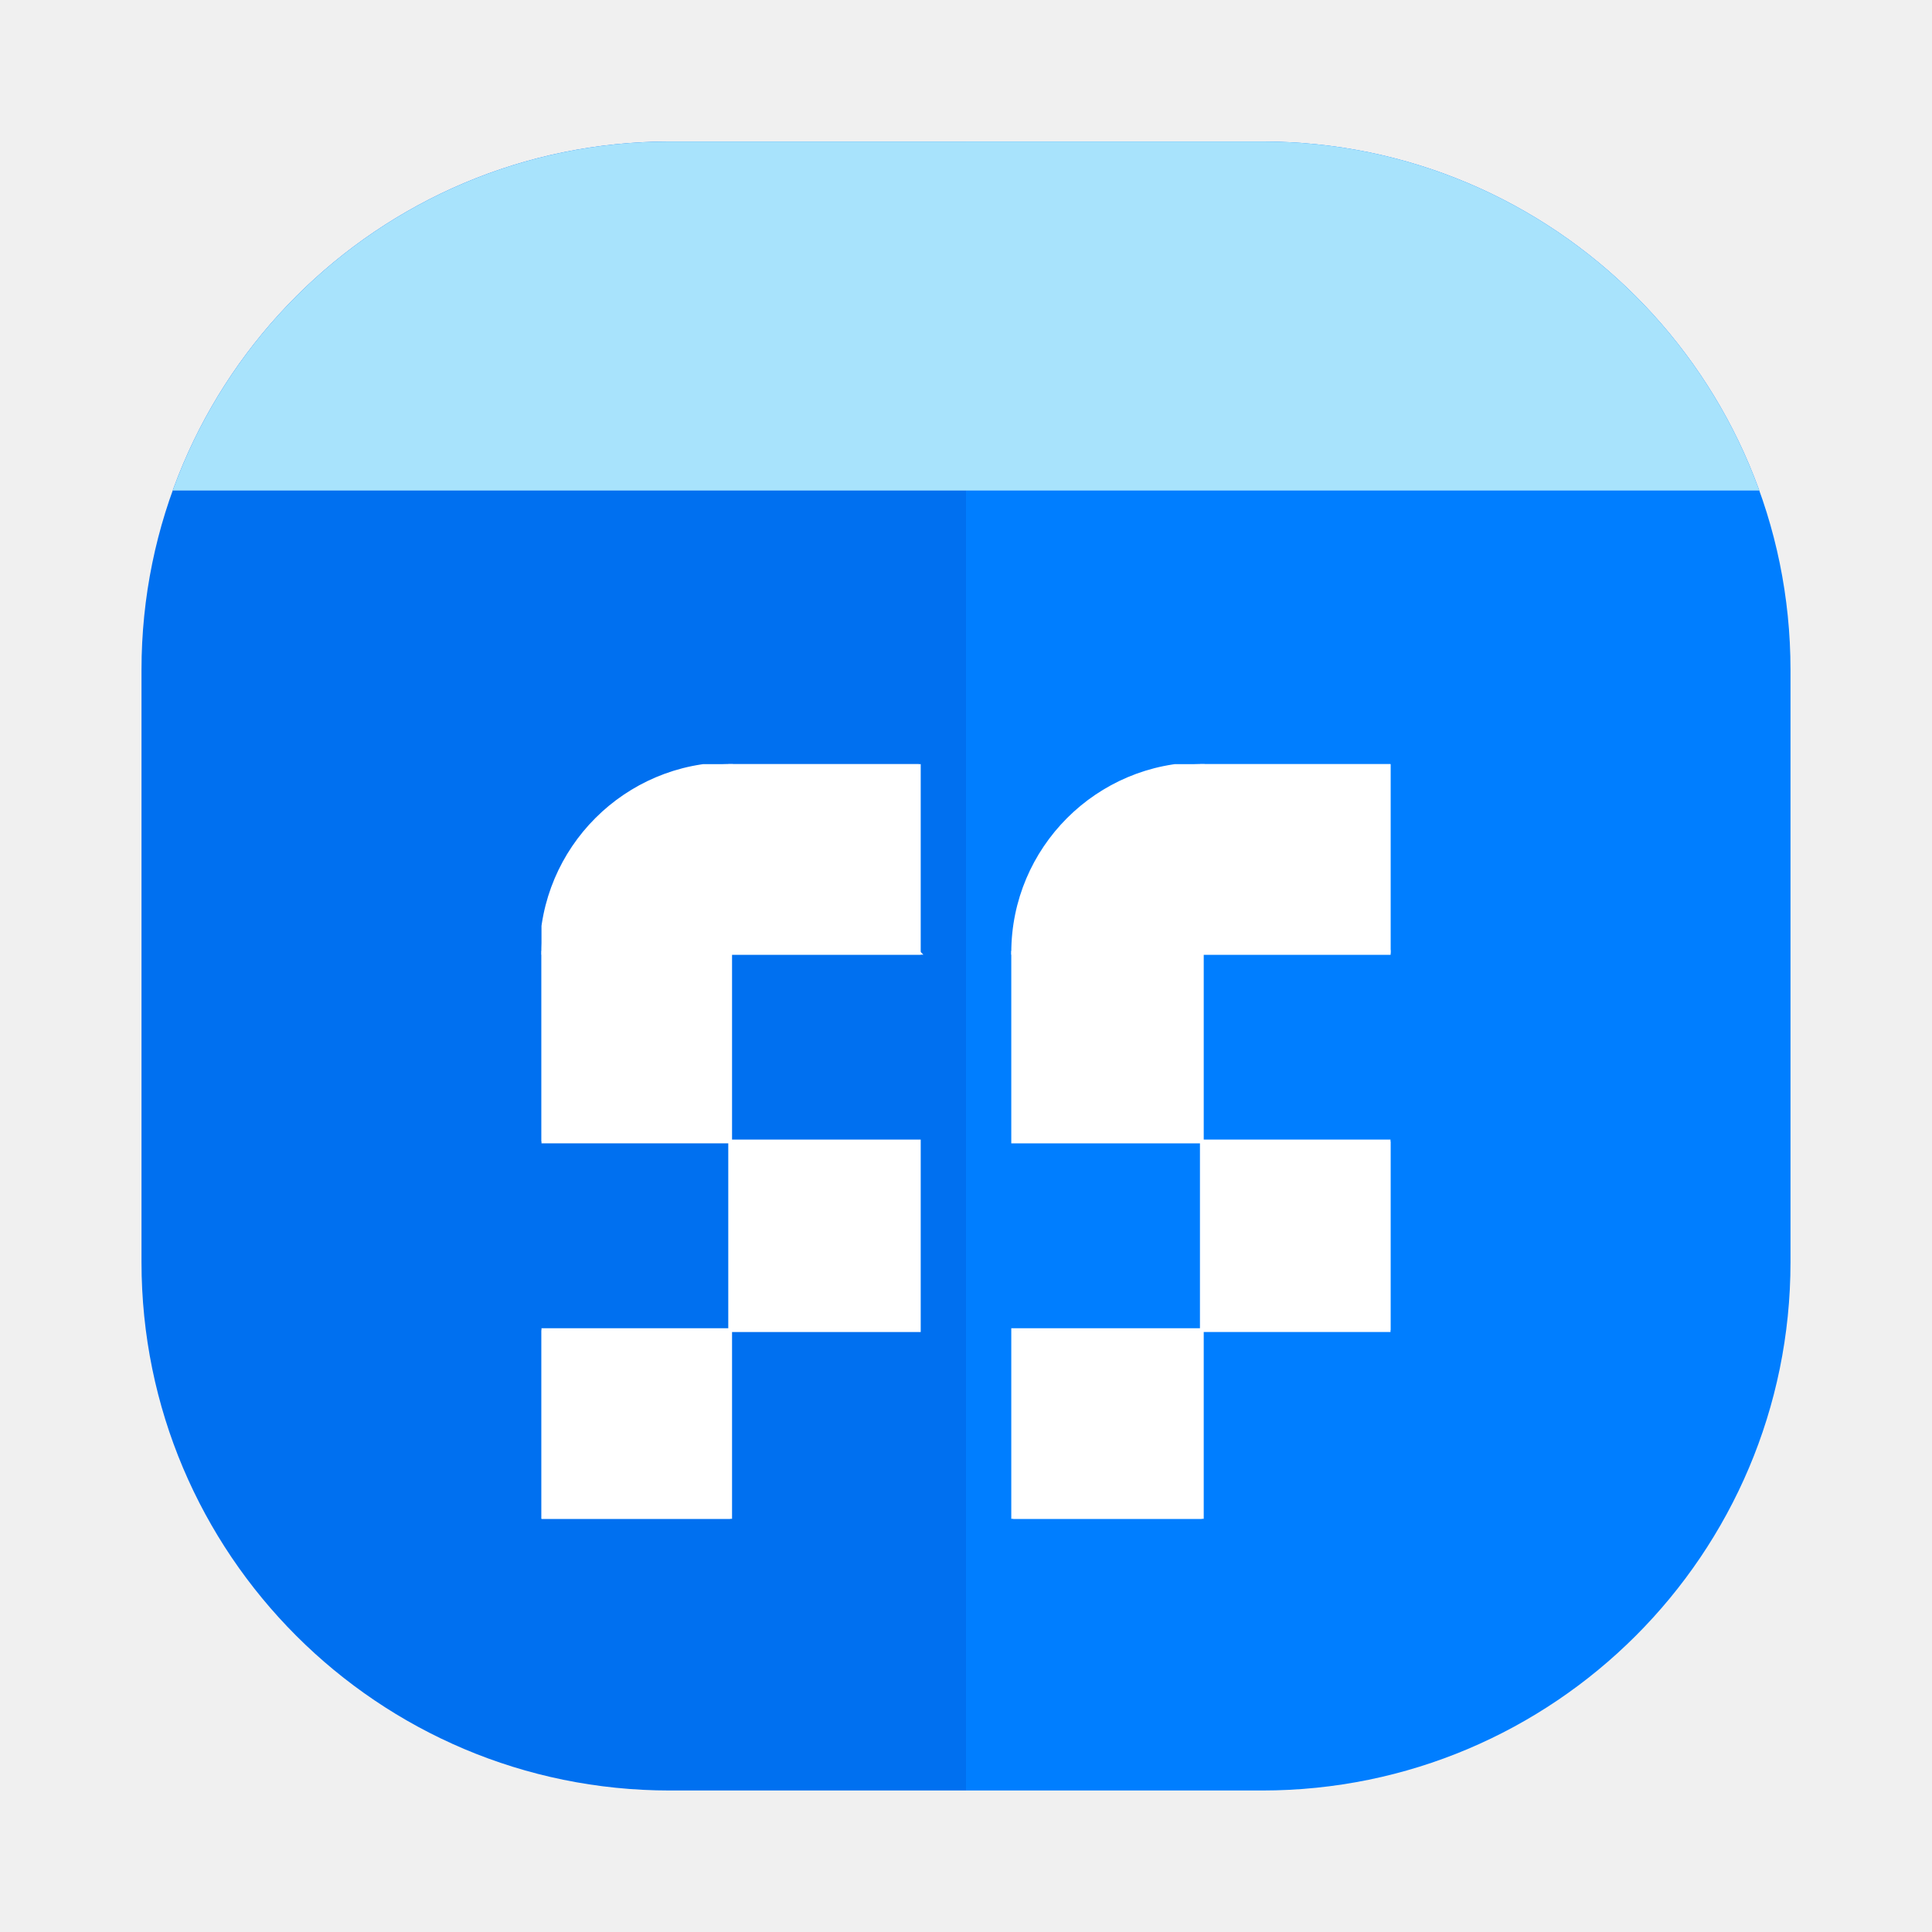
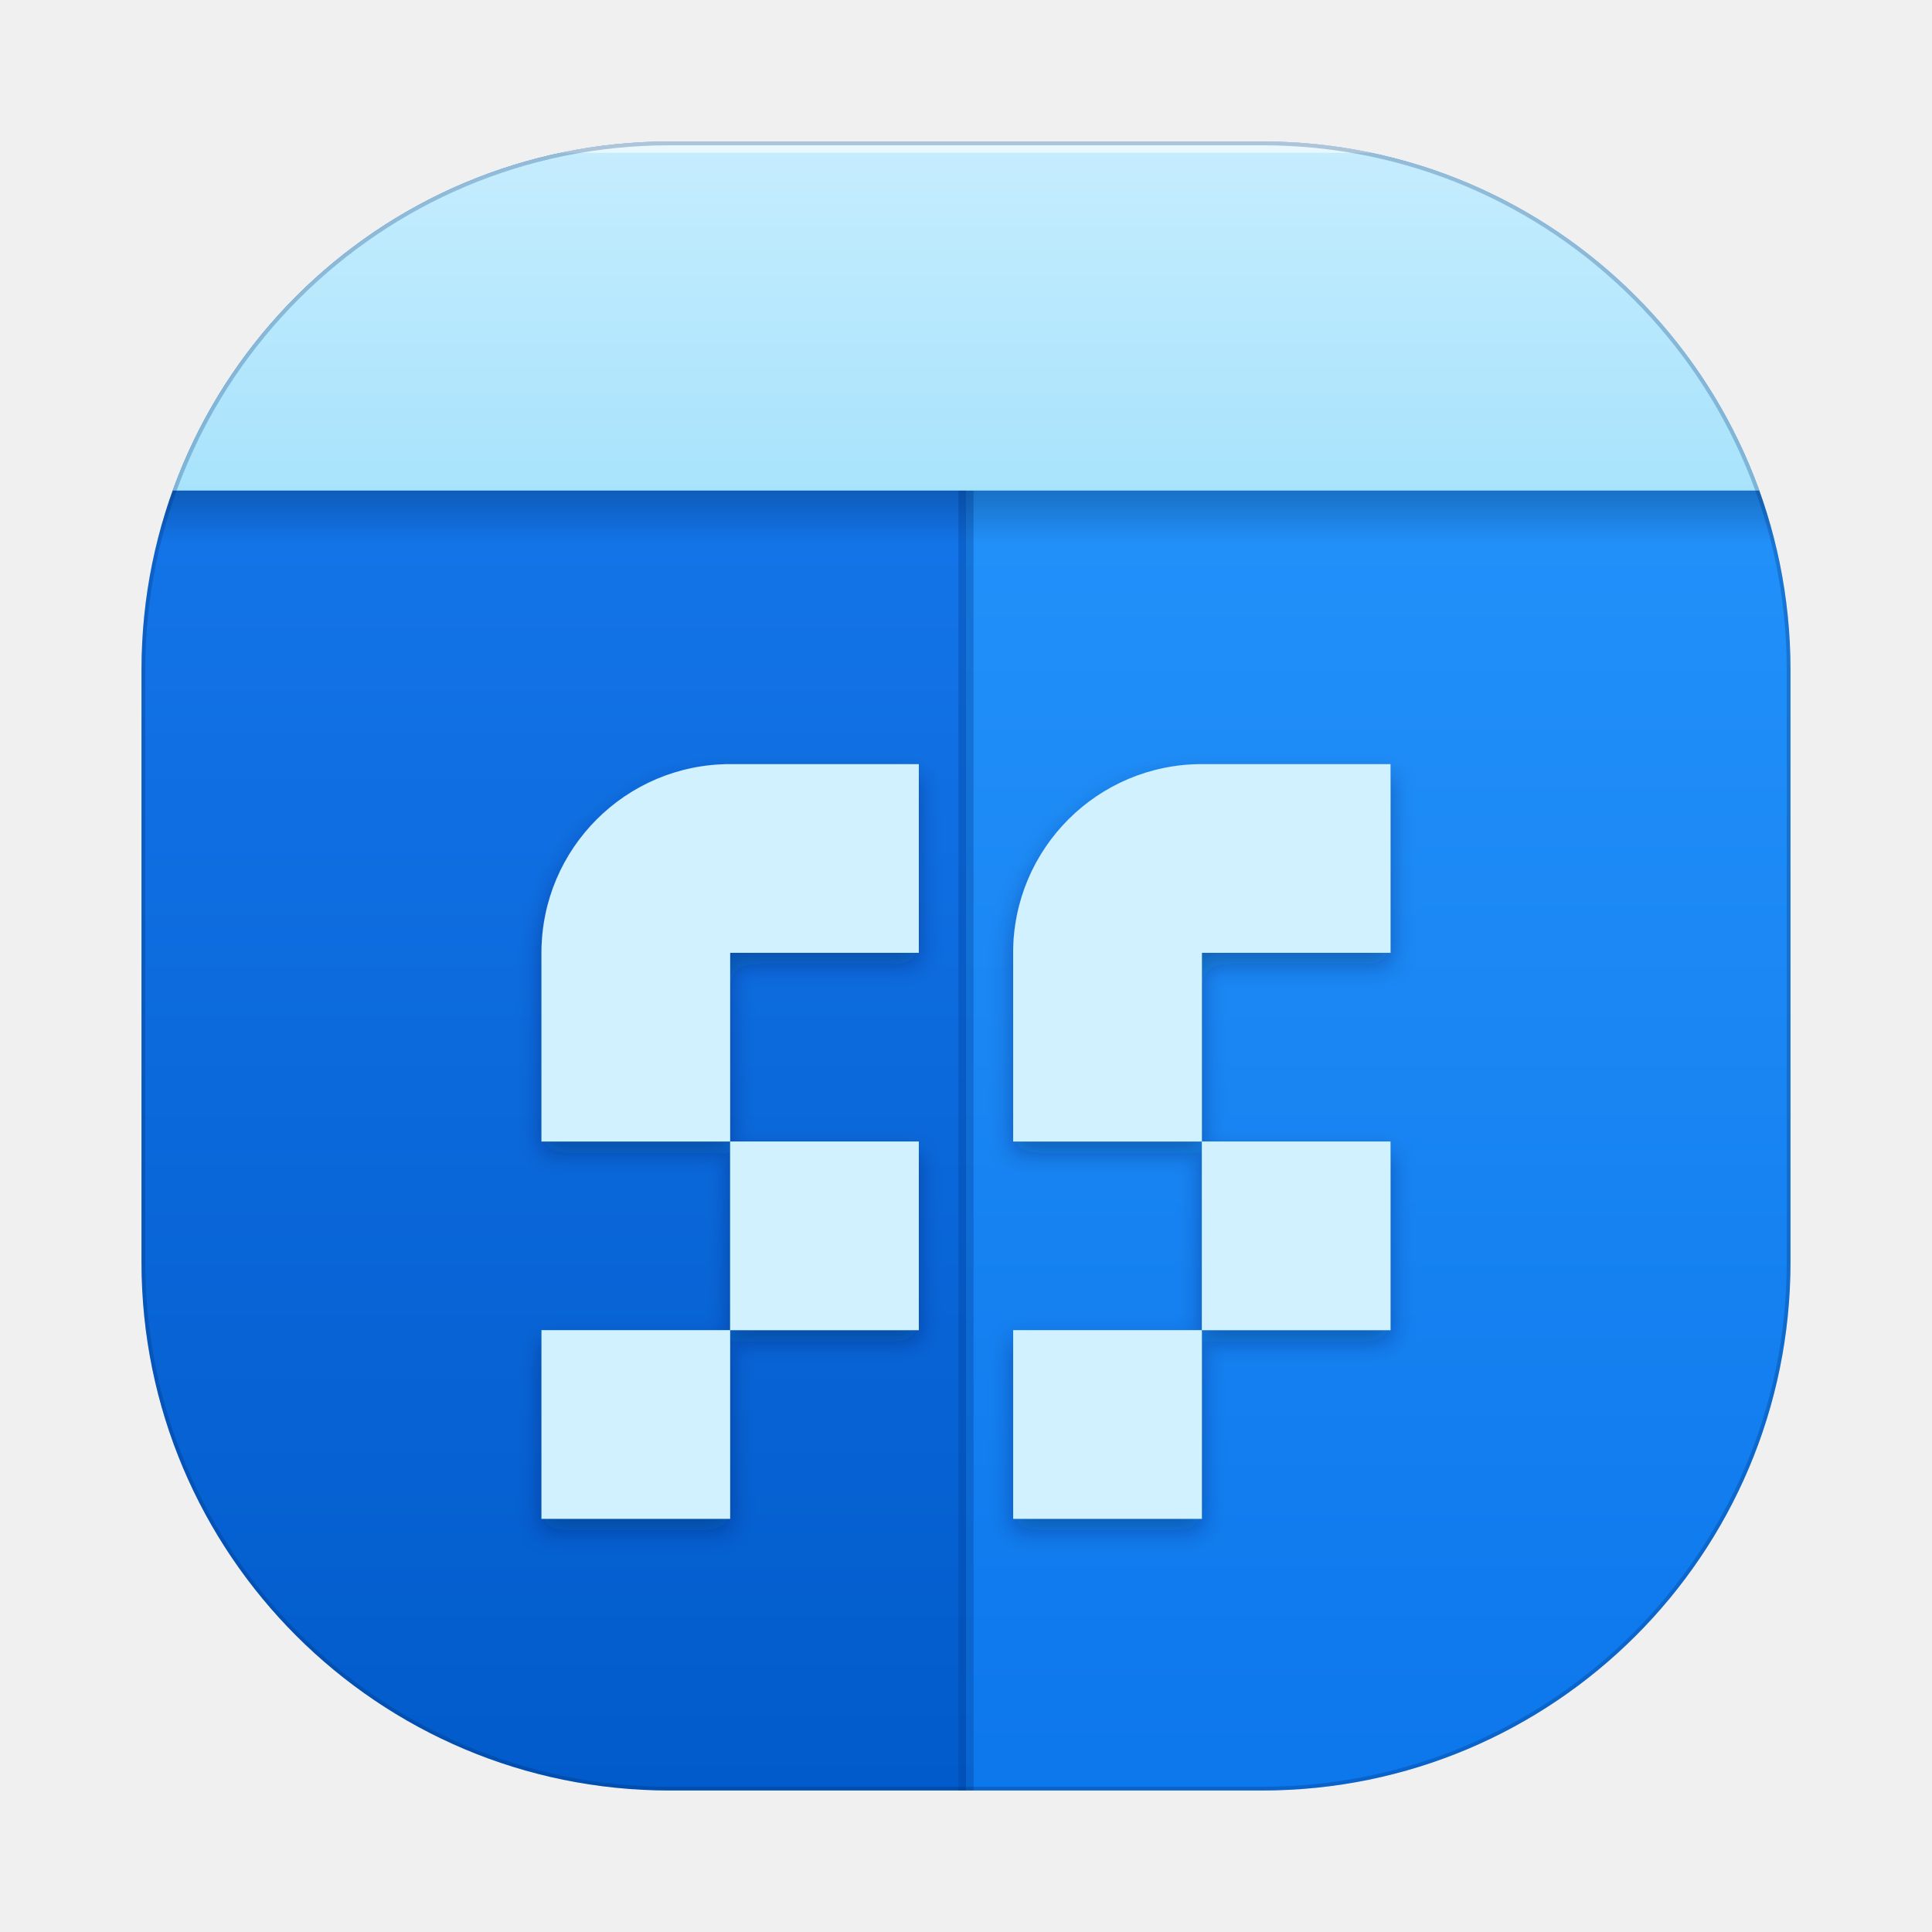
<svg xmlns="http://www.w3.org/2000/svg" width="1024" height="1024" viewBox="0 0 1024 1024">
  <defs>
    <clipPath id="body">
      <rect x="75" y="75" width="874" height="874" rx="280" ry="280" />
    </clipPath>
+     <linearGradient id="left" x1="0" y1="0" x2="0" y2="1">
+       <stop offset="0" stop-color="#1a7ff5" />
+       <stop offset="1" stop-color="#0058c7" />
+     </linearGradient>
+     <linearGradient id="right" x1="0" y1="0" x2="0" y2="1">
+       <stop offset="0" stop-color="#2b9bff" />
+       <stop offset="1" stop-color="#0a74ea" />
+     </linearGradient>
+     <linearGradient id="header" x1="0" y1="0" x2="0" y2="1">
+       <stop offset="0" stop-color="#d2f1ff" />
+       <stop offset="1" stop-color="#a8e3fc" />
+     </linearGradient>
+     <linearGradient id="headerShadow" x1="0" y1="0" x2="0" y2="1">
+       <stop offset="0" stop-color="#001a40" stop-opacity="0.28" />
+       <stop offset="1" stop-color="#001a40" stop-opacity="0" />
+     </linearGradient>
+     <filter id="logoShadow" x="-10%" y="-10%" width="120%" height="130%">
+       <feDropShadow dx="0" dy="0.06" stdDeviation="0.06" flood-color="#001a40" flood-opacity="0.35" />
+     </filter>
  </defs>
  <g clip-path="url(#body)">
-     <rect x="0" y="0" width="512" height="1024" fill="#0070f0" />
-     <rect x="512" y="0" width="512" height="1024" fill="#007eff" />
-     <rect x="0" y="0" width="1024" height="260" fill="#a8e3fc" />
+     <rect x="0" y="0" width="512" height="1024" fill="url(#left)" />
+     <rect x="512" y="0" width="512" height="1024" fill="url(#right)" />
+     <rect x="508" y="260" width="8" height="764" fill="#003f99" opacity="0.35" />
+     <rect x="0" y="260" width="1024" height="28" fill="url(#headerShadow)" />
+     <rect x="0" y="0" width="1024" height="260" fill="url(#header)" />
+     <rect x="0" y="75" width="1024" height="6" fill="#fff" opacity="0.6" />
  </g>
-   <svg x="287" y="405" width="450" height="400" viewBox="0 0 4.5 4" fill="#fff" stroke="#fff" stroke-width="0.02">
-     <path d="M0,1 A1,1 0 0 1 1,0 L2,1 Z" />
-     <path d="M2.5,1 A1,1 0 0 1 3.5,0 L4.5,1 Z" />
-     <rect x="0" y="3" width="1" height="1" />
-     <rect x="1" y="2" width="1" height="1" />
-     <rect x="0" y="1" width="1" height="1" />
-     <rect x="1" y="0" width="1" height="1" />
-     <rect x="2.5" y="3" width="1" height="1" />
-     <rect x="3.5" y="2" width="1" height="1" />
-     <rect x="2.5" y="1" width="1" height="1" />
-     <rect x="3.5" y="0" width="1" height="1" />
+   <rect x="76" y="76" width="872" height="872" rx="279" ry="279" fill="none" stroke="#002a66" stroke-opacity="0.25" stroke-width="2" />
+   <svg x="287" y="405" width="450" height="400" viewBox="0 0 4.5 4" overflow="visible">
+     <g fill="#d2f1ff" filter="url(#logoShadow)">
+       <path d="M0,2 V1 A1,1 0 0 1 1,0 H2 V1 H1 V2 Z M1,2 H2 V3 H1 Z M0,3 H1 V4 H0 Z" />
+       <path d="M2.5,2 V1 A1,1 0 0 1 3.5,0 H4.5 V1 H3.5 V2 Z M3.5,2 H4.5 V3 H3.5 Z M2.5,3 H3.5 V4 H2.5 Z" />
+     </g>
  </svg>
</svg>
